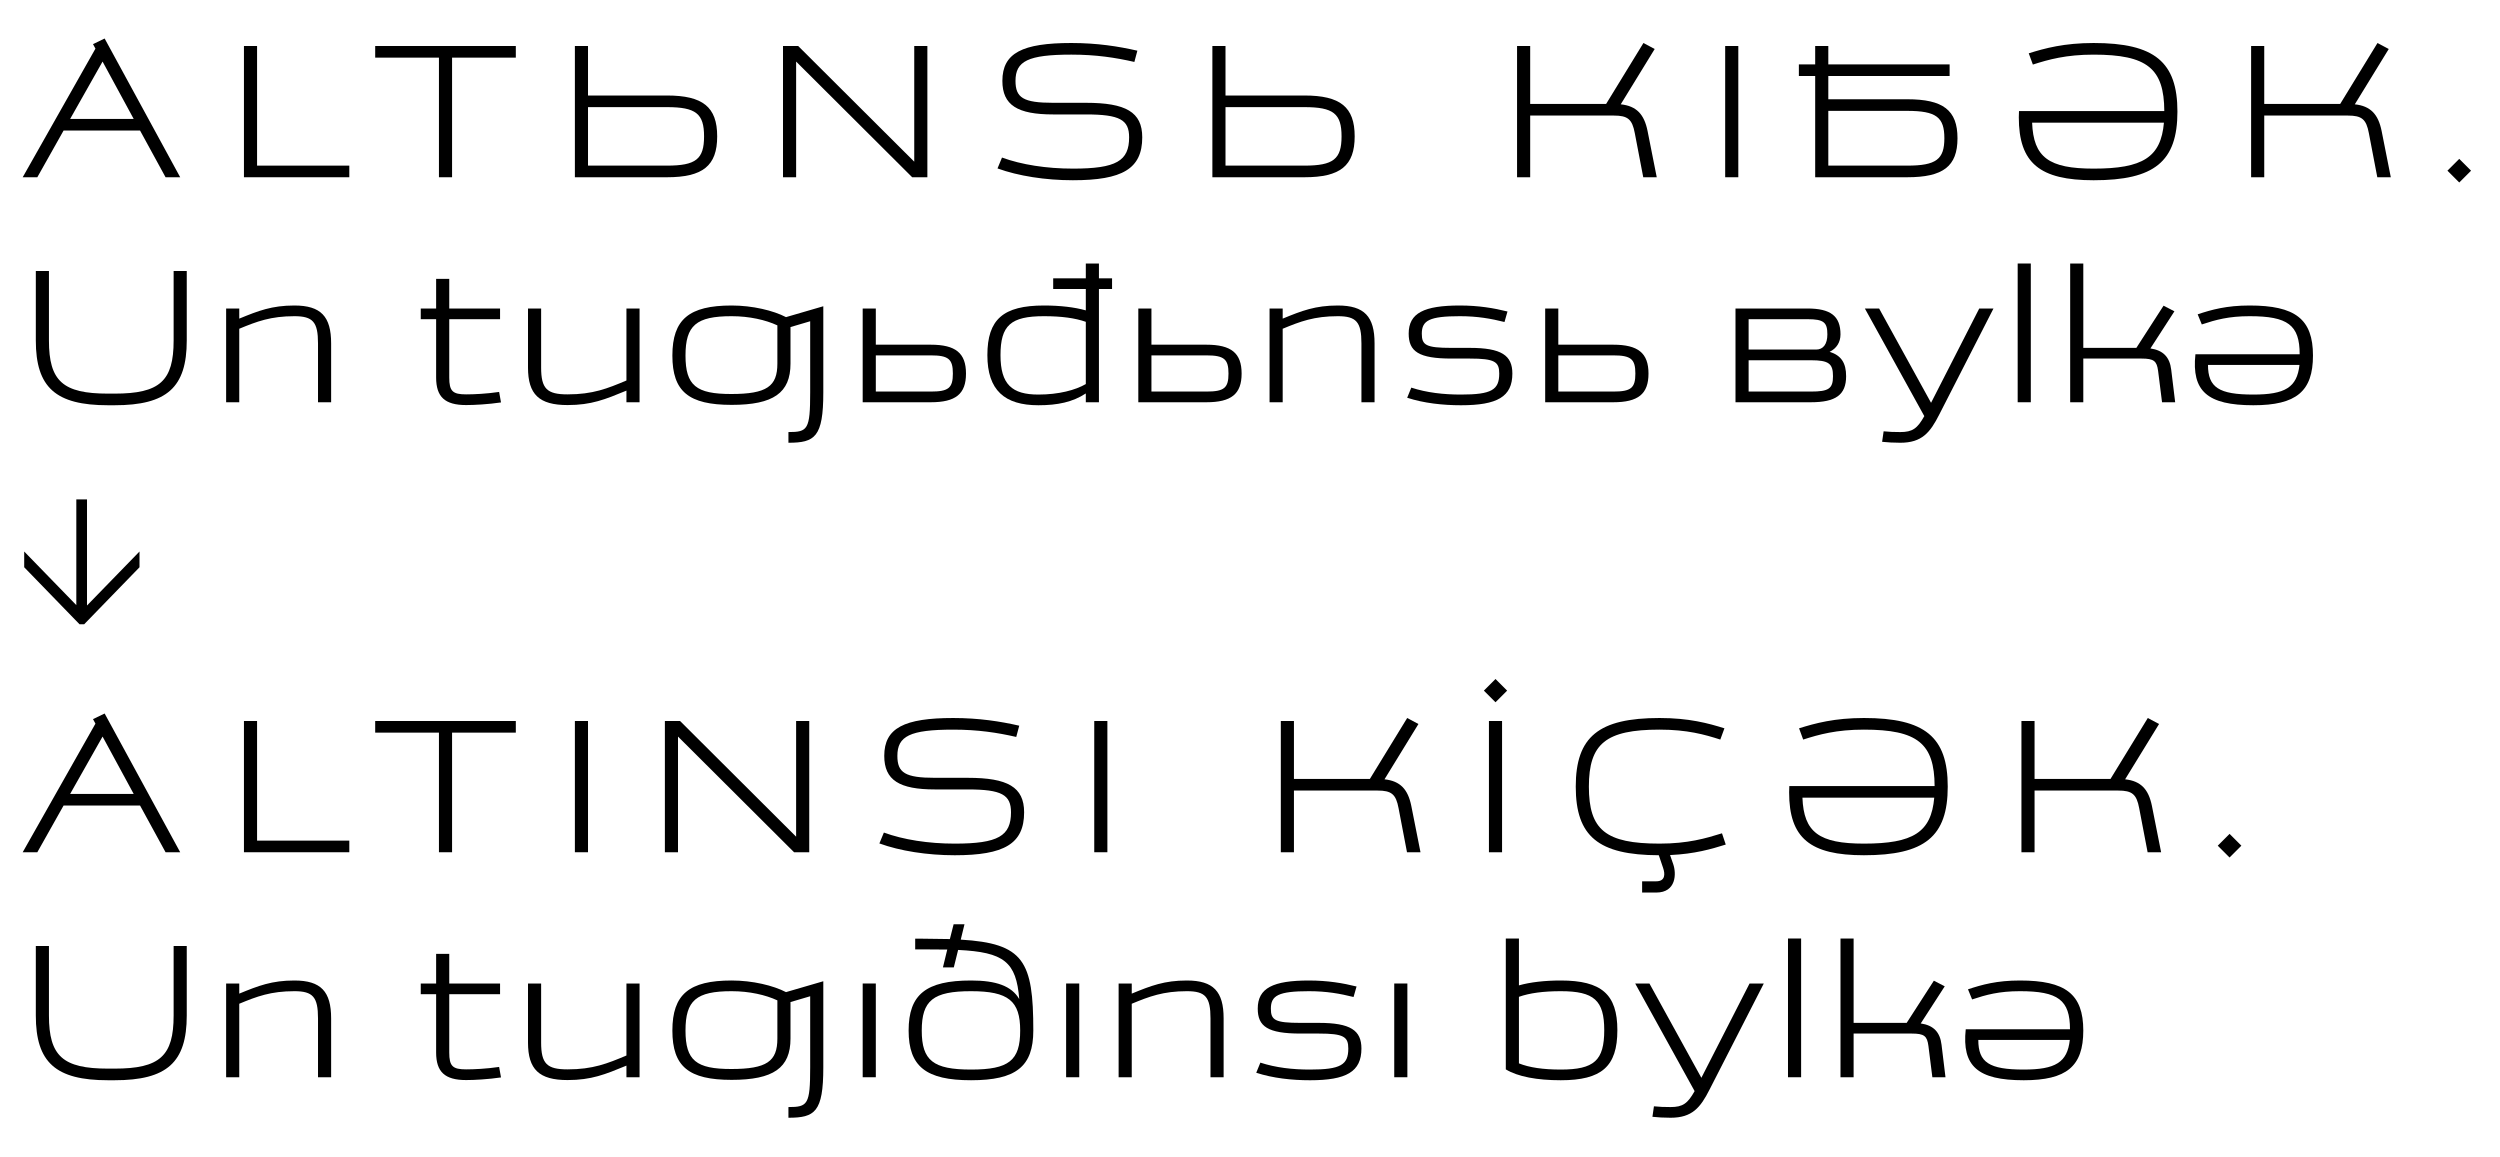
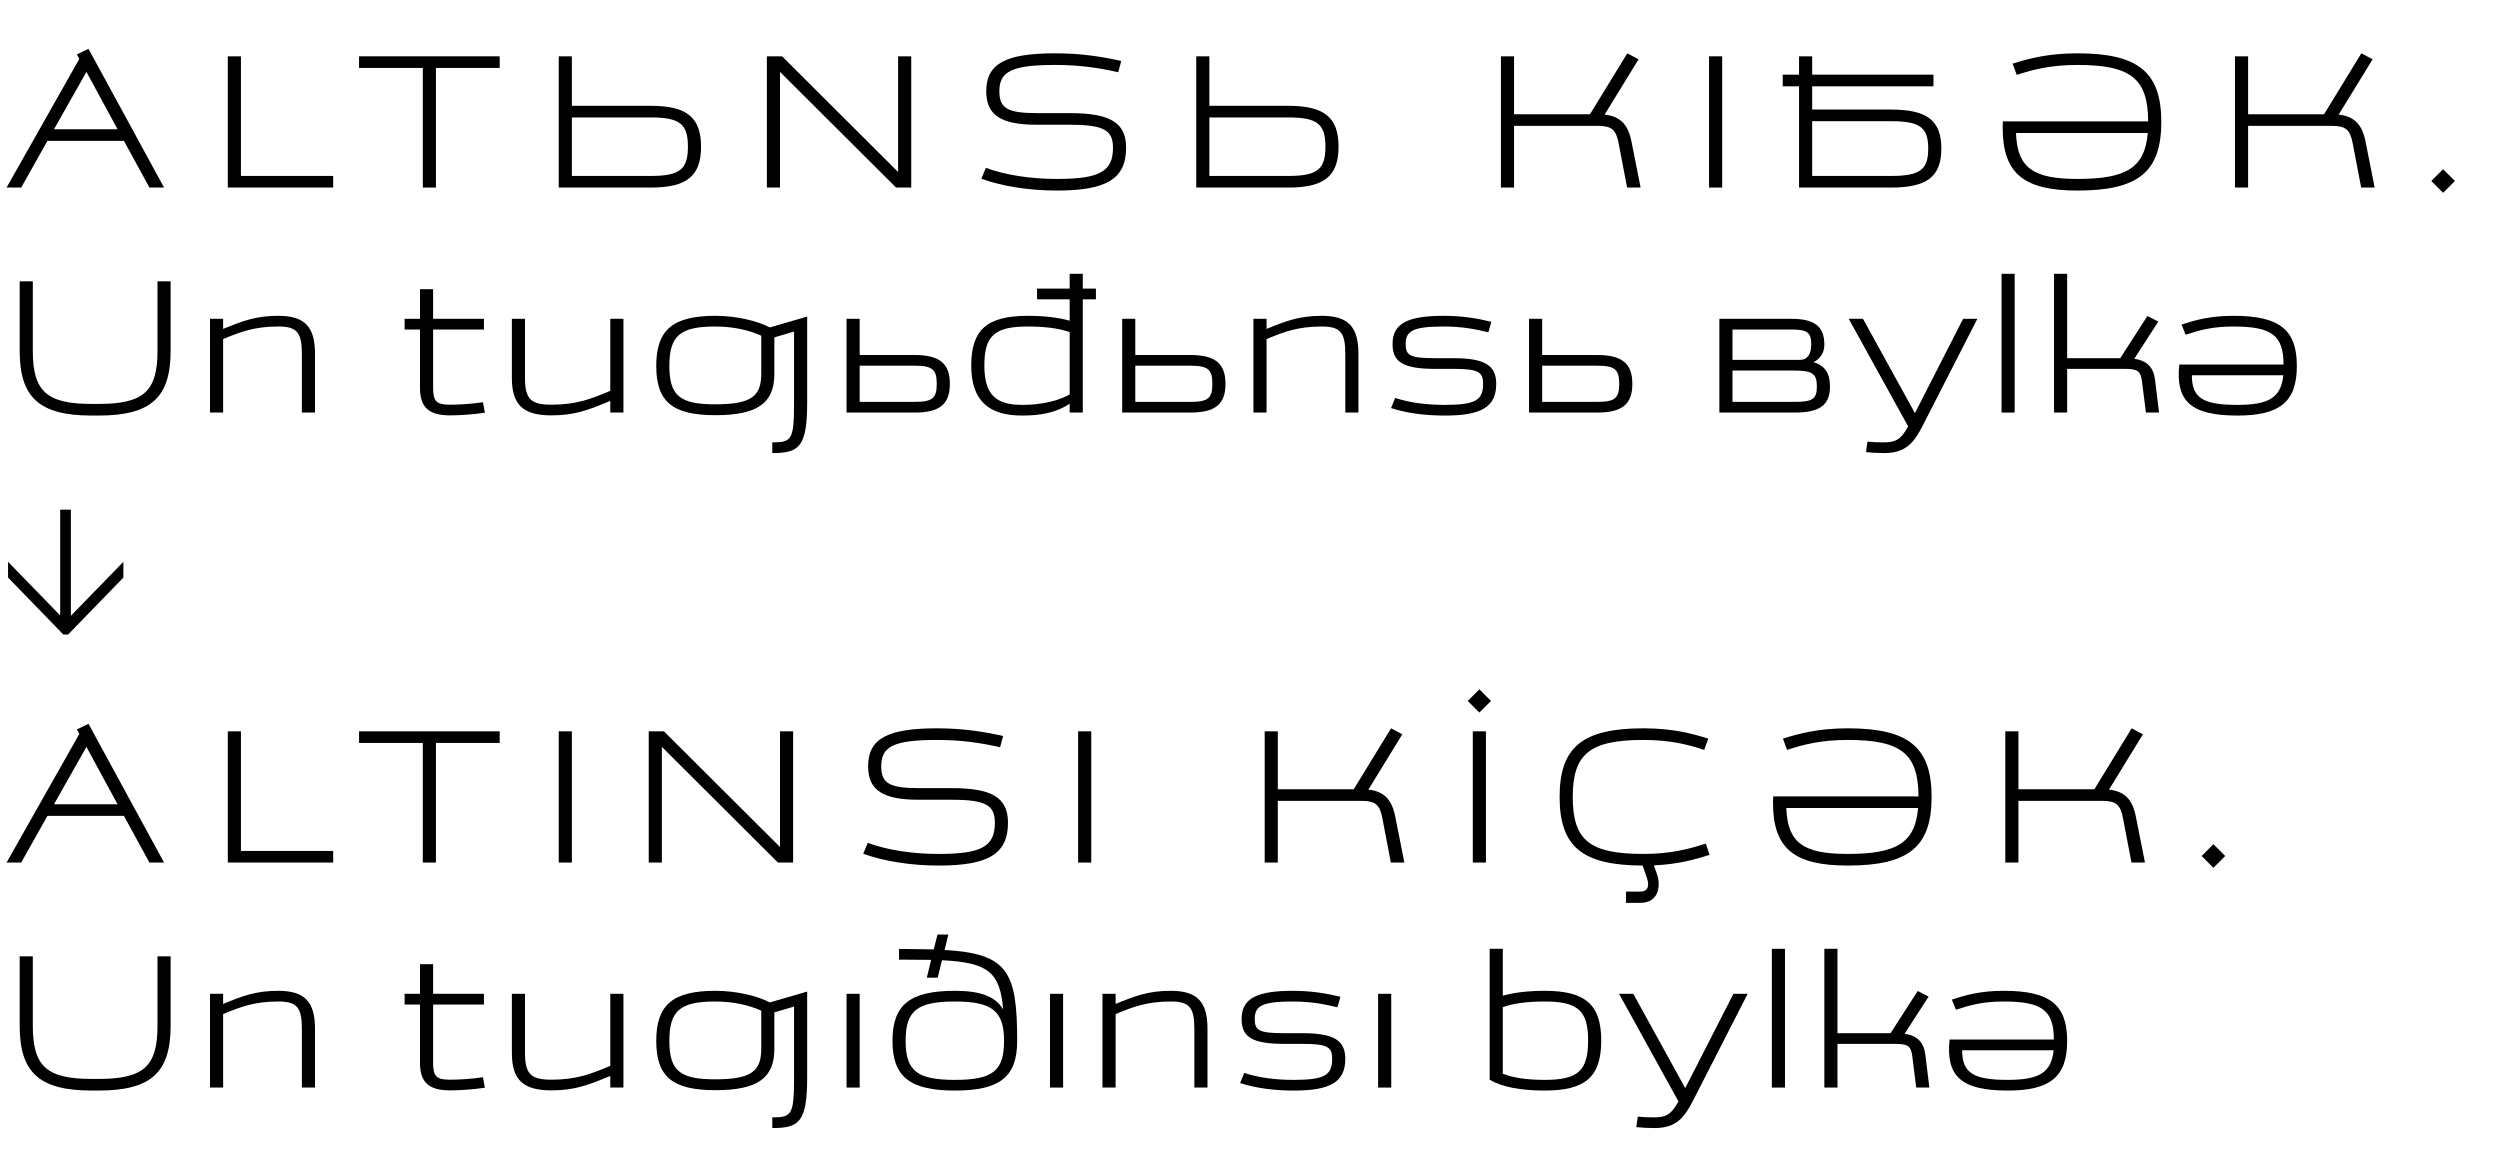
<svg xmlns="http://www.w3.org/2000/svg" id="Layer_1" version="1.1" viewBox="0 0 800 370">
-   <path d="M52.981,56.72l-8.16-14.939h-24.479l-8.399,14.939h-4.68L30.542,15.562l-.78-1.44,3.72-1.8,24.179,44.398h-4.68ZM42.782,38.061l-9.96-18.359-10.379,18.359h20.339Z" />
-   <path d="M111.781,56.72h-33.719V14.722h4.2v38.278h29.519v3.72Z" />
-   <path d="M140.462,56.72V18.442h-20.399v-3.72h44.998v3.72h-20.399v38.278h-4.2Z" />
-   <path d="M183.962,14.722h4.2v15.839h25.259c11.459,0,16.079,3.66,16.079,13.08s-4.62,13.08-16.079,13.08h-29.459V14.722ZM225.3,43.64c0-7.26-2.579-9.359-11.879-9.359h-25.259v18.719h25.259c9.3,0,11.879-2.1,11.879-9.36Z" />
-   <path d="M250.561,56.72V14.722h4.859l37.139,37.018V14.722h4.2v41.998h-4.86l-37.138-37.019v37.019h-4.2Z" />
-   <path d="M343.32,53.96c13.92,0,17.999-2.46,17.999-10.02,0-5.58-2.939-7.32-13.799-7.32h-10.5c-11.399,0-16.259-2.94-16.259-10.74,0-8.939,6.419-12.119,22.079-12.119,8.279,0,15.059,1.08,21.119,2.459l-.96,3.6c-6.061-1.38-12.24-2.34-20.159-2.34-13.92,0-17.88,2.1-17.88,8.399,0,5.4,2.46,7.02,12.06,7.02h10.5c12.719,0,17.999,2.94,17.999,11.04,0,10.08-6.359,13.739-22.199,13.739-8.819,0-17.52-1.38-24.119-3.78l1.44-3.48c6.239,2.28,14.219,3.54,22.679,3.54Z" />
-   <path d="M387.96,14.722h4.2v15.839h25.259c11.459,0,16.079,3.66,16.079,13.08s-4.62,13.08-16.079,13.08h-29.459V14.722ZM429.298,43.64c0-7.26-2.579-9.359-11.879-9.359h-25.259v18.719h25.259c9.3,0,11.879-2.1,11.879-9.36Z" />
-   <path d="M485.459,56.72V14.722h4.2v18.539h24.299l11.939-19.499,3.6,1.92-10.859,17.699c5.04.54,7.5,3.18,8.579,8.52l2.94,14.819h-4.32l-2.699-14.1c-.84-4.5-2.28-5.64-6.72-5.64h-26.759v19.739h-4.2Z" />
-   <path d="M552.059,56.72V14.722h4.2v41.998h-4.2Z" />
-   <path d="M580.859,24.322h-5.22v-3.72h5.22v-5.879h4.2v5.879h38.818v3.72h-38.818v7.439h25.259c11.459,0,16.079,3.48,16.079,12.479s-4.62,12.479-16.079,12.479h-29.459V24.322ZM622.197,44.24c0-6.72-2.579-8.76-11.879-8.76h-25.259v17.52h25.259c9.3,0,11.879-2.04,11.879-8.76Z" />
-   <path d="M646.078,35.541h46.498c-.061-13.62-5.46-18.059-22.619-18.059-8.819,0-14.399,1.56-19.439,3.18l-1.319-3.6c5.159-1.62,11.339-3.3,20.759-3.3,19.499,0,26.819,6.06,26.819,21.959,0,16.019-7.38,21.959-26.819,21.959-17.22,0-23.939-5.46-23.939-20.159l.061-1.98ZM669.957,53.96c15.72,0,21.539-3.6,22.499-14.7h-42.179c.421,11.1,5.34,14.7,19.68,14.7Z" />
-   <path d="M720.358,56.72V14.722h4.2v18.539h24.299l11.939-19.499,3.6,1.92-10.859,17.699c5.04.54,7.5,3.18,8.579,8.52l2.94,14.819h-4.32l-2.699-14.1c-.84-4.5-2.28-5.64-6.72-5.64h-26.759v19.739h-4.2Z" />
-   <path d="M790.737,54.62l-3.779,3.78-3.78-3.78,3.78-3.78,3.779,3.78Z" />
-   <path d="M59.761,86.722v22.259c0,15-6.36,20.699-23.099,20.699h-2.1c-16.739,0-23.099-5.7-23.099-20.699v-22.259h4.2v22.259c0,12.959,4.44,16.979,18.899,16.979h2.1c14.459,0,18.899-4.02,18.899-16.979v-22.259h4.2Z" />
-   <path d="M72.363,128.72v-29.999h4.2v3.24c6.12-2.52,10.439-4.2,17.639-4.2,8.52,0,11.76,3.54,11.76,12.12v18.839h-4.2v-18.839c0-6.839-1.62-8.7-7.56-8.7-7.56,0-12,1.68-17.639,4.02v23.519h-4.2Z" />
-   <path d="M149.161,129.62c-6.839,0-9.6-2.64-9.6-8.82v-18.659h-4.919v-3.42h4.919v-9.479h4.2v9.479h16.259v3.42h-16.259v18.659c0,4.38,1.08,5.4,5.399,5.4,2.52,0,6.48-.18,10.56-.78l.6,3.36c-4.08.6-8.52.84-11.16.84Z" />
-   <path d="M200.46,121.76v-23.039h4.2v29.999h-4.2v-3.72c-6.84,2.82-11.22,4.62-18.839,4.62-9.12,0-12.66-3.42-12.66-12v-18.899h4.2v18.899c0,6.78,1.86,8.58,8.46,8.58,8.1,0,12.719-1.86,18.839-4.44Z" />
-   <path d="M259.259,125.6v-22.799l-6.3,1.86v11.7c0,9.359-5.46,13.199-18.839,13.199-13.739,0-18.959-4.26-18.959-15.779,0-11.58,5.34-16.02,18.959-16.02,6.72,0,13.379,1.62,17.399,3.72l11.939-3.48v27.599c0,14.28-2.7,16.08-11.16,16.08v-3.42c6.18,0,6.96-.78,6.96-12.66ZM248.76,116.361v-12.24c-3.721-1.74-8.94-2.94-14.64-2.94-11.34,0-14.76,2.94-14.76,12.6,0,9.6,3.42,12.3,14.64,12.3,11.399,0,14.76-2.46,14.76-9.72Z" />
-   <path d="M276.06,98.721h4.2v11.58h17.579c7.979,0,11.279,2.7,11.279,9.24s-3.3,9.18-11.279,9.18h-21.779v-29.999ZM304.919,119.54c0-4.62-1.38-5.82-7.079-5.82h-17.579v11.58h17.579c5.699,0,7.079-1.14,7.079-5.76Z" />
-   <path d="M347.459,128.72v-2.82c-4.199,2.76-8.999,3.78-15.179,3.78-10.8,0-16.319-4.8-16.319-16.02,0-11.459,5.039-15.899,18.119-15.899,5.159,0,9.779.54,13.379,1.56v-6.839h-10.439v-3.42h10.439v-4.74h4.2v4.74h4.2v3.42h-4.2v36.238h-4.2ZM332.28,126.26c6.539,0,11.879-1.44,15.179-3.36v-19.919c-3.42-1.2-7.739-1.8-13.379-1.8-10.68,0-13.92,2.94-13.92,12.479,0,9.36,3.66,12.6,12.12,12.6Z" />
-   <path d="M364.26,98.721h4.2v11.58h17.579c7.979,0,11.279,2.7,11.279,9.24s-3.3,9.18-11.279,9.18h-21.779v-29.999ZM393.118,119.54c0-4.62-1.38-5.82-7.079-5.82h-17.579v11.58h17.579c5.699,0,7.079-1.14,7.079-5.76Z" />
-   <path d="M406.26,128.72v-29.999h4.2v3.24c6.119-2.52,10.439-4.2,17.639-4.2,8.52,0,11.76,3.54,11.76,12.12v18.839h-4.2v-18.839c0-6.839-1.619-8.7-7.56-8.7-7.56,0-11.999,1.68-17.639,4.02v23.519h-4.2Z" />
-   <path d="M467.519,126.26c9.779,0,12.239-1.5,12.239-6.72,0-3.78-1.439-4.8-9.42-4.8h-5.88c-10.499,0-13.679-2.28-13.679-7.979,0-6.6,4.92-9,16.379-9,6,0,10.92.84,15.239,1.92l-.96,3.36c-4.319-1.08-8.64-1.86-14.279-1.86-9.779,0-12.18,1.38-12.18,5.58,0,3.66,1.26,4.56,9.479,4.56h5.88c10.14,0,13.62,2.4,13.62,8.22,0,7.44-4.86,10.14-16.439,10.14-5.82,0-11.88-.66-17.22-2.4l1.32-3.24c4.979,1.62,10.319,2.22,15.899,2.22Z" />
-   <path d="M494.459,98.721h4.2v11.58h17.579c7.979,0,11.279,2.7,11.279,9.24s-3.3,9.18-11.279,9.18h-21.779v-29.999ZM523.318,119.54c0-4.62-1.38-5.82-7.079-5.82h-17.579v11.58h17.579c5.699,0,7.079-1.14,7.079-5.76Z" />
-   <path d="M555.359,98.721h23.039c7.38,0,10.56,2.4,10.56,8.28,0,2.52-1.26,4.5-3.479,5.58,3.72,1.14,5.279,3.6,5.279,7.799,0,6-3.359,8.34-11.279,8.34h-24.119v-29.999ZM584.757,107.001c0-3.84-1.14-4.86-6.359-4.86h-18.839v9.72h21.599c2.28,0,3.6-1.74,3.6-4.86ZM586.557,120.38c0-4.02-1.319-5.1-7.079-5.1h-19.919v10.02h19.919c5.76,0,7.079-.96,7.079-4.92Z" />
-   <path d="M637.916,98.721l-17.339,33.899c-2.94,5.82-5.58,9.06-12.479,9.06-2.16,0-4.141-.12-5.82-.3l.48-3.36c1.68.18,3.3.24,5.34.24,3.899,0,5.459-1.14,7.68-5.1l-19.02-34.439h4.56l16.619,30.179,15.42-30.179h4.56Z" />
-   <path d="M645.656,128.72v-44.398h4.2v44.398h-4.2Z" />
-   <path d="M662.456,128.72v-44.398h4.2v26.999h16.979l8.7-13.5,3.479,1.8-7.68,11.879c4.08.6,6.18,2.76,6.66,6.84l1.26,10.379h-4.2l-1.26-10.02c-.42-3.18-1.319-3.96-5.34-3.96h-18.599v13.979h-4.2Z" />
-   <path d="M721.075,129.68c-14.699,0-19.799-4.5-18.539-16.319h33.358c0-9.359-3.779-12.18-16.02-12.18-6.659,0-10.799,1.14-15.299,2.64l-1.32-3.24c4.5-1.5,9.24-2.82,16.619-2.82,14.58,0,20.279,4.32,20.279,16.02,0,11.459-5.34,15.899-19.079,15.899ZM721.075,126.26c10.14,0,13.979-2.28,14.76-9.479h-29.279c0,7.2,3.48,9.479,14.52,9.479Z" />
-   <path d="M26.943,199.76h-1.5l-17.699-18.239v-5.04l16.679,17.16v-33.839h3.42v33.958l16.799-17.279v5.04l-17.699,18.239Z" />
-   <path d="M52.981,272.719l-8.16-14.939h-24.479l-8.399,14.939h-4.68l23.279-41.158-.78-1.439,3.72-1.801,24.179,44.398h-4.68ZM42.782,254.06l-9.96-18.359-10.379,18.359h20.339Z" />
-   <path d="M111.781,272.719h-33.719v-41.998h4.2v38.278h29.519v3.72Z" />
-   <path d="M140.462,272.719v-38.278h-20.399v-3.72h44.998v3.72h-20.399v38.278h-4.2Z" />
-   <path d="M183.962,272.719v-41.998h4.2v41.998h-4.2Z" />
-   <path d="M212.761,272.719v-41.998h4.859l37.139,37.019v-37.019h4.2v41.998h-4.86l-37.138-37.019v37.019h-4.2Z" />
-   <path d="M305.52,269.96c13.92,0,17.999-2.46,17.999-10.02,0-5.58-2.939-7.319-13.799-7.319h-10.5c-11.399,0-16.259-2.94-16.259-10.74,0-8.939,6.419-12.119,22.079-12.119,8.279,0,15.059,1.08,21.119,2.46l-.96,3.6c-6.061-1.38-12.24-2.34-20.159-2.34-13.92,0-17.88,2.1-17.88,8.399,0,5.4,2.46,7.021,12.06,7.021h10.5c12.719,0,17.999,2.939,17.999,11.039,0,10.079-6.359,13.739-22.199,13.739-8.819,0-17.52-1.38-24.119-3.78l1.44-3.479c6.239,2.28,14.219,3.54,22.679,3.54Z" />
-   <path d="M350.161,272.719v-41.998h4.2v41.998h-4.2Z" />
-   <path d="M409.861,272.719v-41.998h4.2v18.539h24.299l11.939-19.499,3.6,1.92-10.859,17.699c5.04.54,7.5,3.18,8.579,8.52l2.94,14.819h-4.32l-2.699-14.1c-.84-4.5-2.28-5.64-6.72-5.64h-26.759v19.739h-4.2Z" />
-   <path d="M482.28,221.002l-3.72,3.72-3.72-3.72,3.72-3.72,3.72,3.72ZM476.46,272.719v-41.998h4.2v41.998h-4.2Z" />
-   <path d="M534.419,273.62l1.02,2.939c1.02,2.939,1.02,9.06-5.46,9.06h-4.5v-3.6h4.5c2.94,0,2.88-2.34,2.22-4.26l-1.38-4.08c-19.319-.06-26.578-6-26.578-21.959s7.319-21.959,26.818-21.959c9.42,0,15.6,1.68,20.759,3.3l-1.319,3.6c-5.04-1.62-10.62-3.18-19.439-3.18-17.219,0-22.619,4.5-22.619,18.239,0,13.859,5.34,18.239,22.619,18.239,9.06,0,14.76-1.68,19.979-3.3l1.2,3.6c-4.62,1.44-9.9,3-17.819,3.36Z" />
-   <path d="M572.579,251.541h46.498c-.06-13.62-5.46-18.06-22.619-18.06-8.819,0-14.399,1.56-19.439,3.18l-1.319-3.6c5.159-1.62,11.339-3.3,20.759-3.3,19.499,0,26.819,6.06,26.819,21.959,0,16.02-7.38,21.959-26.819,21.959-17.22,0-23.939-5.46-23.939-20.159l.061-1.979ZM596.458,269.96c15.72,0,21.539-3.6,22.499-14.699h-42.178c.42,11.1,5.339,14.699,19.679,14.699Z" />
-   <path d="M646.86,272.719v-41.998h4.2v18.539h24.299l11.939-19.499,3.6,1.92-10.859,17.699c5.04.54,7.5,3.18,8.579,8.52l2.94,14.819h-4.32l-2.699-14.1c-.84-4.5-2.28-5.64-6.72-5.64h-26.759v19.739h-4.2Z" />
-   <path d="M717.239,270.62l-3.78,3.779-3.78-3.779,3.78-3.78,3.78,3.78Z" />
-   <path d="M59.761,302.721v22.259c0,14.999-6.36,20.699-23.099,20.699h-2.1c-16.739,0-23.099-5.7-23.099-20.699v-22.259h4.2v22.259c0,12.96,4.44,16.979,18.899,16.979h2.1c14.459,0,18.899-4.02,18.899-16.979v-22.259h4.2Z" />
-   <path d="M72.363,344.719v-29.999h4.2v3.24c6.12-2.521,10.439-4.2,17.639-4.2,8.52,0,11.76,3.54,11.76,12.12v18.839h-4.2v-18.839c0-6.84-1.62-8.7-7.56-8.7-7.56,0-12,1.68-17.639,4.02v23.52h-4.2Z" />
-   <path d="M149.161,345.62c-6.839,0-9.6-2.641-9.6-8.82v-18.659h-4.919v-3.42h4.919v-9.479h4.2v9.479h16.259v3.42h-16.259v18.659c0,4.38,1.08,5.4,5.399,5.4,2.52,0,6.48-.181,10.56-.78l.6,3.359c-4.08.601-8.52.841-11.16.841Z" />
-   <path d="M200.46,337.76v-23.039h4.2v29.999h-4.2v-3.72c-6.84,2.819-11.22,4.62-18.839,4.62-9.12,0-12.66-3.42-12.66-12v-18.899h4.2v18.899c0,6.779,1.86,8.58,8.46,8.58,8.1,0,12.719-1.86,18.839-4.44Z" />
-   <path d="M259.259,341.599v-22.799l-6.3,1.86v11.699c0,9.359-5.46,13.199-18.839,13.199-13.739,0-18.959-4.26-18.959-15.779,0-11.579,5.34-16.02,18.959-16.02,6.72,0,13.379,1.62,17.399,3.72l11.939-3.479v27.599c0,14.279-2.7,16.079-11.16,16.079v-3.419c6.18,0,6.96-.78,6.96-12.66ZM248.76,332.36v-12.239c-3.721-1.74-8.94-2.94-14.64-2.94-11.34,0-14.76,2.94-14.76,12.6,0,9.6,3.42,12.3,14.64,12.3,11.399,0,14.76-2.46,14.76-9.72Z" />
-   <path d="M276.06,344.719v-29.999h4.2v29.999h-4.2Z" />
-   <path d="M290.76,329.78c0-11.579,5.579-16.02,19.979-16.02,8.04,0,12.96,1.74,15.42,5.94-.96-11.94-4.86-15-19.56-15.72l-1.38,5.58h-3.479l1.38-5.7-8.04-.06h-2.22v-3.42h2.22l8.88.12,1.2-4.74h3.479l-1.2,4.92c20.22,1.2,23.22,6.899,23.22,29.099,0,11.52-5.521,15.899-19.92,15.899s-19.979-4.38-19.979-15.899ZM310.739,342.26c12.12,0,15.72-2.88,15.72-12.479,0-9.479-3.72-12.6-15.72-12.6-12.119,0-15.779,2.94-15.779,12.6,0,9.6,3.66,12.479,15.779,12.479Z" />
-   <path d="M341.16,344.719v-29.999h4.2v29.999h-4.2Z" />
-   <path d="M357.96,344.719v-29.999h4.2v3.24c6.119-2.521,10.439-4.2,17.639-4.2,8.52,0,11.76,3.54,11.76,12.12v18.839h-4.2v-18.839c0-6.84-1.62-8.7-7.56-8.7-7.56,0-11.999,1.68-17.639,4.02v23.52h-4.2Z" />
-   <path d="M419.219,342.26c9.779,0,12.239-1.5,12.239-6.72,0-3.779-1.44-4.8-9.42-4.8h-5.88c-10.499,0-13.679-2.28-13.679-7.979,0-6.6,4.92-9,16.379-9,6,0,10.92.84,15.239,1.92l-.96,3.36c-4.319-1.08-8.64-1.86-14.279-1.86-9.779,0-12.18,1.38-12.18,5.58,0,3.66,1.261,4.56,9.479,4.56h5.88c10.14,0,13.62,2.4,13.62,8.22,0,7.439-4.86,10.14-16.439,10.14-5.82,0-11.88-.66-17.22-2.399l1.32-3.24c4.98,1.62,10.32,2.22,15.9,2.22Z" />
-   <path d="M446.159,344.719v-29.999h4.2v29.999h-4.2Z" />
-   <path d="M481.859,300.321h4.2v15c3.6-1.021,8.219-1.561,13.379-1.561,13.08,0,18.119,4.44,18.119,15.899,0,11.64-5.039,16.02-18.119,16.02-7.56,0-13.739-1.14-17.579-3.479v-41.879ZM499.438,342.26c10.68,0,13.92-2.88,13.92-12.6,0-9.539-3.24-12.479-13.92-12.479-5.64,0-9.959.601-13.379,1.8v21.3c3.3,1.319,7.68,1.979,13.379,1.979Z" />
-   <path d="M564.416,314.72l-17.339,33.898c-2.94,5.82-5.58,9.06-12.479,9.06-2.16,0-4.141-.119-5.82-.3l.48-3.359c1.68.18,3.3.24,5.34.24,3.899,0,5.459-1.141,7.68-5.101l-19.02-34.438h4.56l16.619,30.179,15.42-30.179h4.56Z" />
-   <path d="M572.157,344.719v-44.398h4.2v44.398h-4.2Z" />
-   <path d="M588.957,344.719v-44.398h4.2v26.999h16.979l8.7-13.499,3.479,1.8-7.68,11.879c4.08.601,6.18,2.761,6.66,6.84l1.26,10.38h-4.2l-1.26-10.02c-.42-3.18-1.32-3.96-5.34-3.96h-18.599v13.979h-4.2Z" />
-   <path d="M647.576,345.679c-14.699,0-19.799-4.5-18.539-16.319h33.358c0-9.359-3.779-12.18-16.02-12.18-6.659,0-10.799,1.141-15.299,2.64l-1.32-3.239c4.5-1.5,9.24-2.82,16.619-2.82,14.58,0,20.279,4.32,20.279,16.02,0,11.46-5.34,15.899-19.079,15.899ZM647.576,342.26c10.14,0,13.979-2.28,14.76-9.479h-29.279c0,7.199,3.48,9.479,14.52,9.479Z" />
+   <path d="M47.818,60.02l-8.16-14.939H15.179l-8.399,14.939H2.1L25.379,18.862l-.78-1.44,3.72-1.8,24.179,44.398s-4.68,0-4.68,0ZM37.619,41.361l-9.96-18.359-10.379,18.359s20.339,0,20.339,0Z" />
+   <path d="M106.618,60.02h-33.719V18.022h4.2v38.278h29.519s0,3.72,0,3.72Z" />
+   <path d="M135.298,60.02V21.742h-20.399v-3.72h44.998v3.72h-20.399v38.278h-4.2Z" />
+   <path d="M178.798,18.022h4.2v15.839h25.259c11.459,0,16.079,3.66,16.079,13.08s-4.62,13.08-16.079,13.08h-29.459V18.022ZM220.136,46.94c0-7.26-2.579-9.359-11.879-9.359h-25.259v18.719h25.259c9.3,0,11.879-2.1,11.879-9.36Z" />
+   <path d="M245.398,60.02V18.022h4.859l37.139,37.018V18.022h4.2v41.998h-4.86l-37.138-37.019v37.019h-4.2Z" />
+   <path d="M338.157,57.26c13.92,0,17.999-2.46,17.999-10.02,0-5.58-2.939-7.32-13.799-7.32h-10.5c-11.399,0-16.259-2.94-16.259-10.74,0-8.939,6.419-12.119,22.079-12.119,8.279,0,15.059,1.08,21.119,2.459l-.96,3.6c-6.061-1.38-12.24-2.34-20.159-2.34-13.92,0-17.88,2.1-17.88,8.399,0,5.4,2.46,7.02,12.06,7.02h10.5c12.719,0,17.999,2.94,17.999,11.04,0,10.08-6.359,13.739-22.199,13.739-8.819,0-17.52-1.38-24.119-3.78l1.44-3.48c6.239,2.28,14.219,3.54,22.679,3.54v.002Z" />
+   <path d="M382.796,18.022h4.2v15.839h25.259c11.459,0,16.079,3.66,16.079,13.08s-4.62,13.08-16.079,13.08h-29.459V18.022h0ZM424.135,46.94c0-7.26-2.579-9.359-11.879-9.359h-25.259v18.719h25.259c9.3,0,11.879-2.1,11.879-9.36Z" />
+   <path d="M480.296,60.02V18.022h4.2v18.539h24.299l11.939-19.499,3.6,1.92-10.859,17.699c5.04.54,7.5,3.18,8.579,8.52l2.94,14.819h-4.32l-2.699-14.1c-.84-4.5-2.28-5.64-6.72-5.64h-26.759v19.739h-4.2,0Z" />
+   <path d="M546.896,60.02V18.022h4.2v41.998h-4.2Z" />
+   <path d="M575.695,27.622h-5.22v-3.72h5.22v-5.879h4.2v5.879h38.818v3.72h-38.818v7.439h25.259c11.459,0,16.079,3.48,16.079,12.479s-4.62,12.479-16.079,12.479h-29.459V27.622ZM617.033,47.541c0-6.72-2.579-8.76-11.879-8.76h-25.259v17.52h25.259c9.3,0,11.879-2.04,11.879-8.76Z" />
+   <path d="M640.915,38.841h46.498c-.061-13.62-5.46-18.059-22.619-18.059-8.819,0-14.399,1.56-19.439,3.18l-1.319-3.6c5.159-1.62,11.339-3.3,20.759-3.3,19.499,0,26.819,6.06,26.819,21.959,0,16.019-7.38,21.959-26.819,21.959-17.22,0-23.939-5.46-23.939-20.159l.061-1.98h-.002ZM664.794,57.26c15.72,0,21.539-3.6,22.499-14.7h-42.179c.421,11.1,5.34,14.7,19.68,14.7Z" />
+   <path d="M715.194,60.02V18.022h4.2v18.539h24.299l11.939-19.499,3.6,1.92-10.859,17.699c5.04.54,7.5,3.18,8.579,8.52l2.94,14.819h-4.32l-2.699-14.1c-.84-4.5-2.28-5.64-6.72-5.64h-26.759v19.739h-4.2Z" />
+   <path d="M785.573,57.92l-3.779,3.78-3.78-3.78,3.78-3.78,3.779,3.78Z" />
+   <path d="M54.598,90.022v22.259c0,15-6.36,20.699-23.099,20.699h-2.1c-16.739,0-23.099-5.7-23.099-20.699v-22.259h4.2v22.259c0,12.959,4.44,16.979,18.899,16.979h2.1c14.459,0,18.899-4.02,18.899-16.979v-22.259h4.2Z" />
+   <path d="M67.2,132.02v-29.999h4.2v3.24c6.12-2.52,10.439-4.2,17.639-4.2,8.52,0,11.76,3.54,11.76,12.12v18.839h-4.2v-18.839c0-6.839-1.62-8.7-7.56-8.7-7.56,0-12,1.68-17.639,4.02v23.519h-4.2Z" />
+   <path d="M143.998,132.92c-6.839,0-9.6-2.64-9.6-8.82v-18.659h-4.919v-3.42h4.919v-9.479h4.2v9.479h16.259v3.42h-16.259v18.659c0,4.38,1.08,5.4,5.399,5.4,2.52,0,6.48-.18,10.56-.78l.6,3.36c-4.08.6-8.52.84-11.16.84h.001Z" />
+   <path d="M195.296,125.06v-23.039h4.2v29.999h-4.2v-3.72c-6.84,2.82-11.22,4.62-18.839,4.62-9.12,0-12.66-3.42-12.66-12v-18.899h4.2v18.899c0,6.78,1.86,8.58,8.46,8.58,8.1,0,12.719-1.86,18.839-4.44h0Z" />
+   <path d="M254.095,128.9v-22.799l-6.3,1.86v11.7c0,9.359-5.46,13.199-18.839,13.199-13.739,0-18.959-4.26-18.959-15.779,0-11.58,5.34-16.02,18.959-16.02,6.72,0,13.379,1.62,17.399,3.72l11.939-3.48v27.599c0,14.28-2.7,16.08-11.16,16.08v-3.42c6.18,0,6.96-.78,6.96-12.66h0ZM243.596,119.661v-12.24c-3.721-1.74-8.94-2.94-14.64-2.94-11.34,0-14.76,2.94-14.76,12.6,0,9.6,3.42,12.3,14.64,12.3,11.399,0,14.76-2.46,14.76-9.72Z" />
+   <path d="M270.897,102.021h4.2v11.58h17.579c7.979,0,11.279,2.7,11.279,9.24s-3.3,9.18-11.279,9.18h-21.779v-29.999h0ZM299.755,122.84c0-4.62-1.38-5.82-7.079-5.82h-17.579v11.58h17.579c5.699,0,7.079-1.14,7.079-5.76Z" />
+   <path d="M342.295,132.02v-2.82c-4.199,2.76-8.999,3.78-15.179,3.78-10.8,0-16.319-4.8-16.319-16.02,0-11.459,5.039-15.899,18.119-15.899,5.159,0,9.779.54,13.379,1.56v-6.839h-10.439v-3.42h10.439v-4.74h4.2v4.74h4.2v3.42h-4.2v36.238h-4.2ZM327.117,129.56c6.539,0,11.879-1.44,15.179-3.36v-19.919c-3.42-1.2-7.739-1.8-13.379-1.8-10.68,0-13.92,2.94-13.92,12.479,0,9.36,3.66,12.6,12.12,12.6h0Z" />
+   <path d="M359.096,102.021h4.2v11.58h17.579c7.979,0,11.279,2.7,11.279,9.24s-3.3,9.18-11.279,9.18h-21.779v-29.999h0ZM387.955,122.84c0-4.62-1.38-5.82-7.079-5.82h-17.579v11.58h17.579c5.699,0,7.079-1.14,7.079-5.76Z" />
+   <path d="M401.097,132.02v-29.999h4.2v3.24c6.119-2.52,10.439-4.2,17.639-4.2,8.52,0,11.76,3.54,11.76,12.12v18.839h-4.2v-18.839c0-6.839-1.619-8.7-7.56-8.7-7.56,0-11.999,1.68-17.639,4.02v23.519h-4.2Z" />
+   <path d="M462.355,129.56c9.779,0,12.239-1.5,12.239-6.72,0-3.78-1.439-4.8-9.42-4.8h-5.88c-10.499,0-13.679-2.28-13.679-7.979,0-6.6,4.92-9,16.379-9,6,0,10.92.84,15.239,1.92l-.96,3.36c-4.319-1.08-8.64-1.86-14.279-1.86-9.779,0-12.18,1.38-12.18,5.58,0,3.66,1.26,4.56,9.479,4.56h5.88c10.14,0,13.62,2.4,13.62,8.22,0,7.44-4.86,10.14-16.439,10.14-5.82,0-11.88-.66-17.22-2.4l1.32-3.24c4.979,1.62,10.319,2.22,15.899,2.22h.002Z" />
+   <path d="M489.296,102.021h4.2v11.58h17.579c7.979,0,11.279,2.7,11.279,9.24s-3.3,9.18-11.279,9.18h-21.779v-29.999h0ZM518.154,122.84c0-4.62-1.38-5.82-7.079-5.82h-17.579v11.58h17.579c5.699,0,7.079-1.14,7.079-5.76Z" />
+   <path d="M550.195,102.021h23.039c7.38,0,10.56,2.4,10.56,8.28,0,2.52-1.26,4.5-3.479,5.58,3.72,1.14,5.279,3.6,5.279,7.799,0,6-3.359,8.34-11.279,8.34h-24.119v-29.999h0ZM579.594,110.301c0-3.84-1.14-4.86-6.359-4.86h-18.839v9.72h21.599c2.28,0,3.6-1.74,3.6-4.86h0ZM581.394,123.68c0-4.02-1.319-5.1-7.079-5.1h-19.919v10.02h19.919c5.76,0,7.079-.96,7.079-4.92Z" />
+   <path d="M632.753,102.021l-17.339,33.899c-2.94,5.82-5.58,9.06-12.479,9.06-2.16,0-4.141-.12-5.82-.3l.48-3.36c1.68.18,3.3.24,5.34.24,3.899,0,5.459-1.14,7.68-5.1l-19.02-34.439h4.56l16.619,30.179,15.42-30.179h4.56,0Z" />
+   <path d="M640.493,132.02v-44.398h4.2v44.398h-4.2Z" />
+   <path d="M657.293,132.02v-44.398h4.2v26.999h16.979l8.7-13.5,3.479,1.8-7.68,11.879c4.08.6,6.18,2.76,6.66,6.84l1.26,10.379h-4.2l-1.26-10.02c-.42-3.18-1.319-3.96-5.34-3.96h-18.599v13.979h-4.2v.002Z" />
+   <path d="M715.912,132.98c-14.699,0-19.799-4.5-18.539-16.319h33.358c0-9.359-3.779-12.18-16.02-12.18-6.659,0-10.799,1.14-15.299,2.64l-1.32-3.24c4.5-1.5,9.24-2.82,16.619-2.82,14.58,0,20.279,4.32,20.279,16.02,0,11.459-5.34,15.899-19.079,15.899h.001ZM715.912,129.56c10.14,0,13.979-2.28,14.76-9.479h-29.279c0,7.2,3.48,9.479,14.52,9.479h-.001Z" />
+   <path d="M21.779,203.06h-1.5l-17.699-18.239v-5.04l16.679,17.16v-33.839h3.42v33.958l16.799-17.279v5.04s-17.699,18.239-17.699,18.239Z" />
+   <path d="M47.818,276.02l-8.16-14.939H15.179l-8.399,14.939H2.1l23.279-41.158-.78-1.439,3.72-1.801,24.179,44.398h-4.68ZM37.619,257.36l-9.96-18.359-10.379,18.359s20.339,0,20.339,0Z" />
+   <path d="M106.618,276.02h-33.719v-41.998h4.2v38.278h29.519s0,3.72,0,3.72Z" />
+   <path d="M135.298,276.02v-38.278h-20.399v-3.72h44.998v3.72h-20.399v38.278h-4.2Z" />
+   <path d="M178.798,276.02v-41.998h4.2v41.998h-4.2Z" />
+   <path d="M207.598,276.02v-41.998h4.859l37.139,37.019v-37.019h4.2v41.998h-4.86l-37.138-37.019v37.019h-4.2Z" />
+   <path d="M300.357,273.26c13.92,0,17.999-2.46,17.999-10.02,0-5.58-2.939-7.319-13.799-7.319h-10.5c-11.399,0-16.259-2.94-16.259-10.74,0-8.939,6.419-12.119,22.079-12.119,8.279,0,15.059,1.08,21.119,2.46l-.96,3.6c-6.061-1.38-12.24-2.34-20.159-2.34-13.92,0-17.88,2.1-17.88,8.399,0,5.4,2.46,7.021,12.06,7.021h10.5c12.719,0,17.999,2.939,17.999,11.039,0,10.079-6.359,13.739-22.199,13.739-8.819,0-17.52-1.38-24.119-3.78l1.44-3.479c6.239,2.28,14.219,3.54,22.679,3.54h0Z" />
+   <path d="M344.998,276.02v-41.998h4.2v41.998h-4.2Z" />
+   <path d="M404.697,276.02v-41.998h4.2v18.539h24.299l11.939-19.499,3.6,1.92-10.859,17.699c5.04.54,7.5,3.18,8.579,8.52l2.94,14.819h-4.32l-2.699-14.1c-.84-4.5-2.28-5.64-6.72-5.64h-26.759v19.739h-4.2Z" />
+   <path d="M477.116,224.302l-3.72,3.72-3.72-3.72,3.72-3.72,3.72,3.72ZM471.297,276.02v-41.998h4.2v41.998h-4.2Z" />
+   <path d="M529.256,276.92l1.02,2.939c1.02,2.939,1.02,9.06-5.46,9.06h-4.5v-3.6h4.5c2.94,0,2.88-2.34,2.22-4.26l-1.38-4.08c-19.319-.06-26.578-6-26.578-21.959s7.319-21.959,26.818-21.959c9.42,0,15.6,1.68,20.759,3.3l-1.319,3.6c-5.04-1.62-10.62-3.18-19.439-3.18-17.219,0-22.619,4.5-22.619,18.239,0,13.859,5.34,18.239,22.619,18.239,9.06,0,14.76-1.68,19.979-3.3l1.2,3.6c-4.62,1.44-9.9,3-17.819,3.36h0Z" />
+   <path d="M567.416,254.841h46.498c-.06-13.62-5.46-18.06-22.619-18.06-8.819,0-14.399,1.56-19.439,3.18l-1.319-3.6c5.159-1.62,11.339-3.3,20.759-3.3,19.499,0,26.819,6.06,26.819,21.959,0,16.02-7.38,21.959-26.819,21.959-17.22,0-23.939-5.46-23.939-20.159l.061-1.979h-.002ZM591.295,273.26c15.72,0,21.539-3.6,22.499-14.699h-42.178c.42,11.1,5.339,14.699,19.679,14.699h0Z" />
+   <path d="M641.696,276.02v-41.998h4.2v18.539h24.299l11.939-19.499,3.6,1.92-10.859,17.699c5.04.54,7.5,3.18,8.579,8.52l2.94,14.819h-4.32l-2.699-14.1c-.84-4.5-2.28-5.64-6.72-5.64h-26.759v19.739h-4.2Z" />
+   <path d="M712.075,273.92l-3.78,3.779-3.78-3.779,3.78-3.78,3.78,3.78Z" />
+   <path d="M54.598,306.021v22.259c0,14.999-6.36,20.699-23.099,20.699h-2.1c-16.739,0-23.099-5.7-23.099-20.699v-22.259h4.2v22.259c0,12.96,4.44,16.979,18.899,16.979h2.1c14.459,0,18.899-4.02,18.899-16.979v-22.259h4.2Z" />
+   <path d="M67.2,348.02v-29.999h4.2v3.24c6.12-2.521,10.439-4.2,17.639-4.2,8.52,0,11.76,3.54,11.76,12.12v18.839h-4.2v-18.839c0-6.84-1.62-8.7-7.56-8.7-7.56,0-12,1.68-17.639,4.02v23.52h-4.2Z" />
+   <path d="M143.998,348.92c-6.839,0-9.6-2.641-9.6-8.82v-18.659h-4.919v-3.42h4.919v-9.479h4.2v9.479h16.259v3.42h-16.259v18.659c0,4.38,1.08,5.4,5.399,5.4,2.52,0,6.48-.181,10.56-.78l.6,3.359c-4.08.601-8.52.841-11.16.841h.001Z" />
+   <path d="M195.296,341.06v-23.039h4.2v29.999h-4.2v-3.72c-6.84,2.819-11.22,4.62-18.839,4.62-9.12,0-12.66-3.42-12.66-12v-18.899h4.2v18.899c0,6.779,1.86,8.58,8.46,8.58,8.1,0,12.719-1.86,18.839-4.44h0Z" />
+   <path d="M254.095,344.899v-22.799l-6.3,1.86v11.699c0,9.359-5.46,13.199-18.839,13.199-13.739,0-18.959-4.26-18.959-15.779,0-11.579,5.34-16.02,18.959-16.02,6.72,0,13.379,1.62,17.399,3.72l11.939-3.479v27.599c0,14.279-2.7,16.079-11.16,16.079v-3.419c6.18,0,6.96-.78,6.96-12.66h0ZM243.596,335.66v-12.239c-3.721-1.74-8.94-2.94-14.64-2.94-11.34,0-14.76,2.94-14.76,12.6,0,9.6,3.42,12.3,14.64,12.3,11.399,0,14.76-2.46,14.76-9.72h0Z" />
+   <path d="M270.897,348.02v-29.999h4.2v29.999h-4.2Z" />
+   <path d="M285.597,333.08c0-11.579,5.579-16.02,19.979-16.02,8.04,0,12.96,1.74,15.42,5.94-.96-11.94-4.86-15-19.56-15.72l-1.38,5.58h-3.479l1.38-5.7-8.04-.06h-2.22v-3.42h2.22l8.88.12,1.2-4.74h3.479l-1.2,4.92c20.22,1.2,23.22,6.899,23.22,29.099,0,11.52-5.521,15.899-19.92,15.899s-19.979-4.38-19.979-15.899h0ZM305.576,345.56c12.12,0,15.72-2.88,15.72-12.479,0-9.479-3.72-12.6-15.72-12.6-12.119,0-15.779,2.94-15.779,12.6,0,9.6,3.66,12.479,15.779,12.479Z" />
+   <path d="M335.997,348.02v-29.999h4.2v29.999h-4.2Z" />
+   <path d="M352.796,348.02v-29.999h4.2v3.24c6.119-2.521,10.439-4.2,17.639-4.2,8.52,0,11.76,3.54,11.76,12.12v18.839h-4.2v-18.839c0-6.84-1.62-8.7-7.56-8.7-7.56,0-11.999,1.68-17.639,4.02v23.52h-4.2Z" />
+   <path d="M414.056,345.56c9.779,0,12.239-1.5,12.239-6.72,0-3.779-1.44-4.8-9.42-4.8h-5.88c-10.499,0-13.679-2.28-13.679-7.979,0-6.6,4.92-9,16.379-9,6,0,10.92.84,15.239,1.92l-.96,3.36c-4.319-1.08-8.64-1.86-14.279-1.86-9.779,0-12.18,1.38-12.18,5.58,0,3.66,1.261,4.56,9.479,4.56h5.88c10.14,0,13.62,2.4,13.62,8.22,0,7.439-4.86,10.14-16.439,10.14-5.82,0-11.88-.66-17.22-2.399l1.32-3.24c4.98,1.62,10.32,2.22,15.9,2.22v-.002Z" />
+   <path d="M440.996,348.02v-29.999h4.2v29.999h-4.2Z" />
+   <path d="M476.695,303.621h4.2v15c3.6-1.021,8.219-1.561,13.379-1.561,13.08,0,18.119,4.44,18.119,15.899,0,11.64-5.039,16.02-18.119,16.02-7.56,0-13.739-1.14-17.579-3.479v-41.879h0ZM494.274,345.56c10.68,0,13.92-2.88,13.92-12.6,0-9.539-3.24-12.479-13.92-12.479-5.64,0-9.959.601-13.379,1.8v21.3c3.3,1.319,7.68,1.979,13.379,1.979h0Z" />
+   <path d="M559.253,318.021l-17.339,33.898c-2.94,5.82-5.58,9.06-12.479,9.06-2.16,0-4.141-.119-5.82-.3l.48-3.359c1.68.18,3.3.24,5.34.24,3.899,0,5.459-1.141,7.68-5.101l-19.02-34.438h4.56l16.619,30.179,15.42-30.179h4.56,0Z" />
+   <path d="M566.994,348.02v-44.398h4.2v44.398h-4.2Z" />
+   <path d="M583.794,348.02v-44.398h4.2v26.999h16.979l8.7-13.499,3.479,1.8-7.68,11.879c4.08.601,6.18,2.761,6.66,6.84l1.26,10.38h-4.2l-1.26-10.02c-.42-3.18-1.32-3.96-5.34-3.96h-18.599v13.979h-4.2.001Z" />
+   <path d="M642.413,348.979c-14.699,0-19.799-4.5-18.539-16.319h33.358c0-9.359-3.779-12.18-16.02-12.18-6.659,0-10.799,1.141-15.299,2.64l-1.32-3.239c4.5-1.5,9.24-2.82,16.619-2.82,14.58,0,20.279,4.32,20.279,16.02,0,11.46-5.34,15.899-19.079,15.899h0ZM642.413,345.56c10.14,0,13.979-2.28,14.76-9.479h-29.279c0,7.199,3.48,9.479,14.52,9.479h-.001Z" />
</svg>
